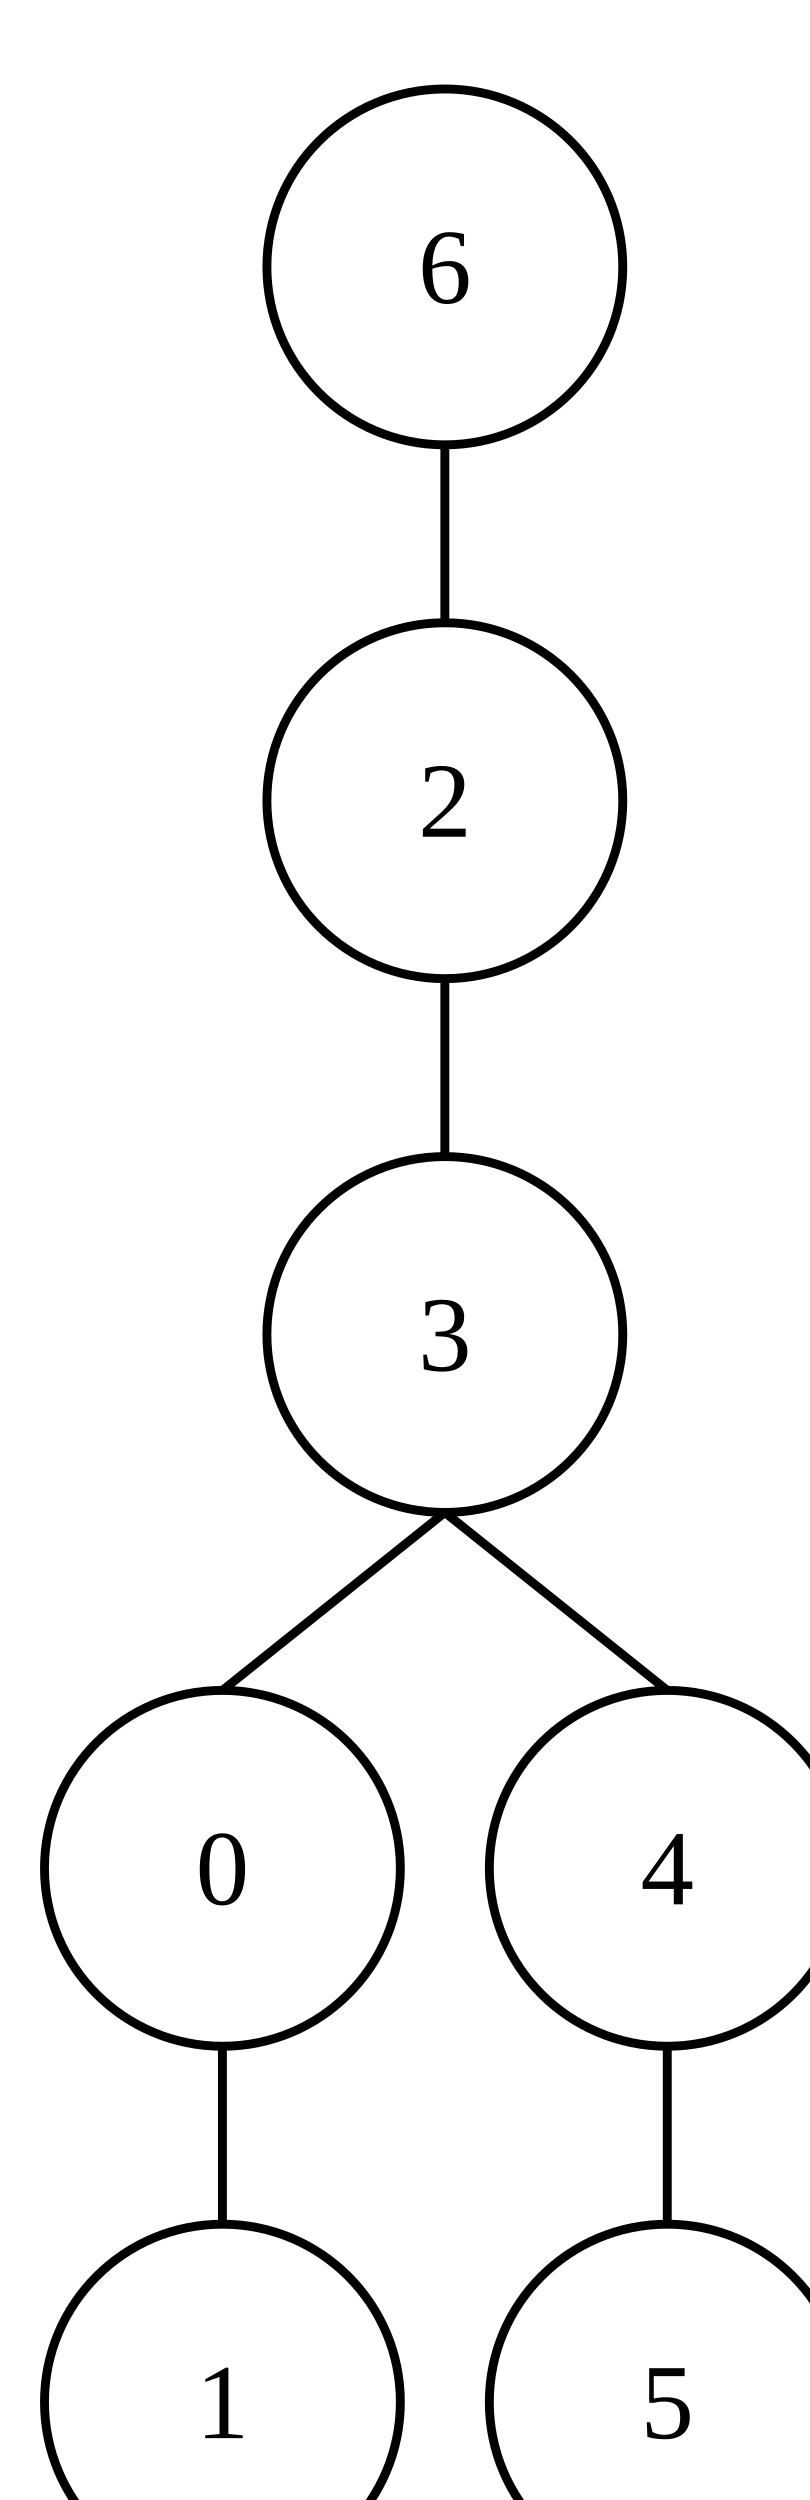
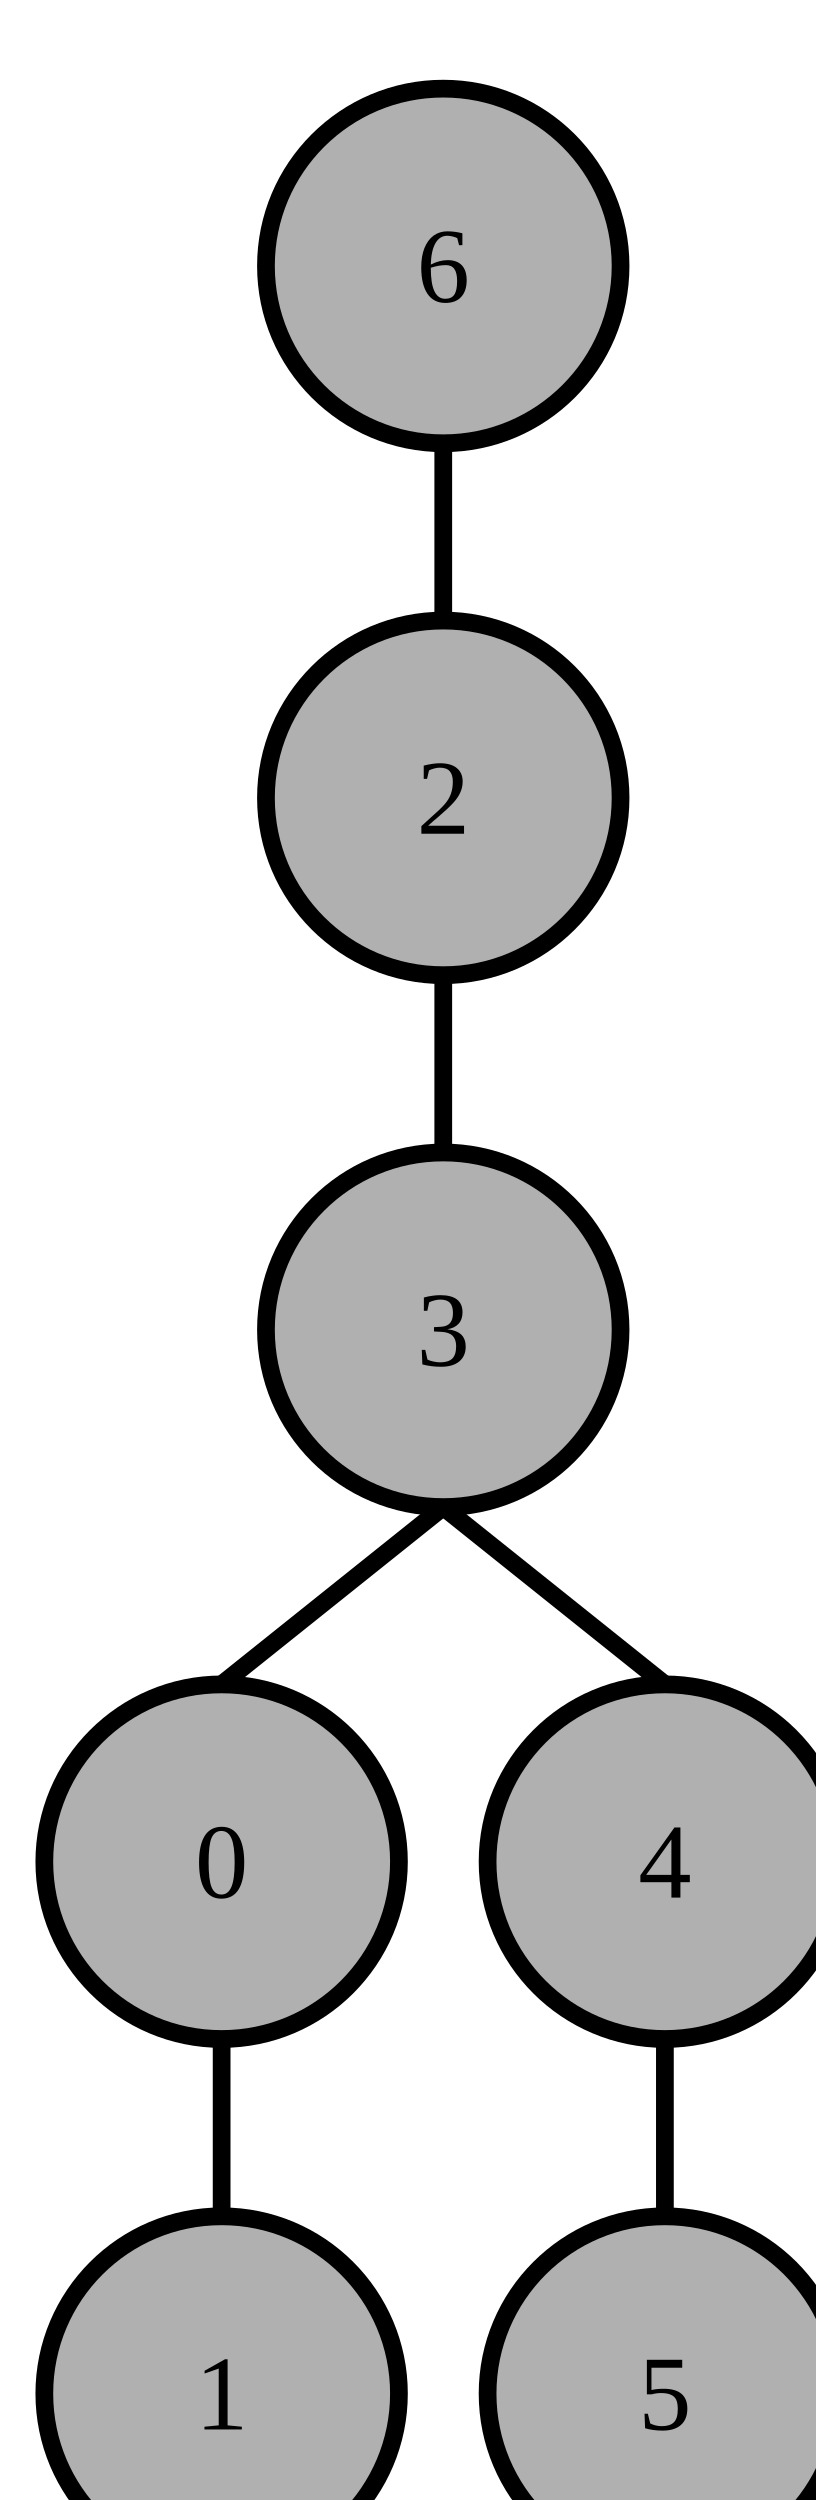
<svg xmlns="http://www.w3.org/2000/svg" version="1.1">
-   <circle cy="30.0" cx="50.0" r="20" style="stroke:black; stroke-width:1; fill:none; " />
+   <circle cy="30.0" cx="50.0" r="20" style="stroke:black; stroke-width:2; fill:#b0b0b0; " />
  <text style="dominant-baseline:central; text-anchor:middle; " y="30.0" x="50.0">
6</text>
-   <circle cy="90.0" cx="50.0" r="20" style="stroke:black; stroke-width:1; fill:none; " />
+   <circle cy="90.0" cx="50.0" r="20" style="stroke:black; stroke-width:2; fill:#b0b0b0; " />
  <text style="dominant-baseline:central; text-anchor:middle; " y="90.0" x="50.0">
2</text>
-   <line y1="50.0" x2="50.0" style="stroke:black; stroke-width:1; " x1="50.0" y2="70.0" />
-   <circle cy="150.0" cx="50.0" r="20" style="stroke:black; stroke-width:1; fill:none; " />
+   <line y1="50.0" x2="50.0" style="stroke:black; stroke-width:2; " x1="50.0" y2="70.0" />
+   <circle cy="150.0" cx="50.0" r="20" style="stroke:black; stroke-width:2; fill:#b0b0b0; " />
  <text style="dominant-baseline:central; text-anchor:middle; " y="150.0" x="50.0">
3</text>
-   <line y1="110.0" x2="50.0" style="stroke:black; stroke-width:1; " x1="50.0" y2="130.0" />
-   <circle cy="210.0" cx="25.0" r="20" style="stroke:black; stroke-width:1; fill:none; " />
+   <line y1="110.0" x2="50.0" style="stroke:black; stroke-width:2; " x1="50.0" y2="130.0" />
+   <circle cy="210.0" cx="25.0" r="20" style="stroke:black; stroke-width:2; fill:#b0b0b0; " />
  <text style="dominant-baseline:central; text-anchor:middle; " y="210.0" x="25.0">
0</text>
-   <line y1="170.0" x2="25.0" style="stroke:black; stroke-width:1; " x1="50.0" y2="190.0" />
-   <circle cy="270.0" cx="25.0" r="20" style="stroke:black; stroke-width:1; fill:none; " />
+   <line y1="170.0" x2="25.0" style="stroke:black; stroke-width:2; " x1="50.0" y2="190.0" />
+   <circle cy="270.0" cx="25.0" r="20" style="stroke:black; stroke-width:2; fill:#b0b0b0; " />
  <text style="dominant-baseline:central; text-anchor:middle; " y="270.0" x="25.0">
1</text>
-   <line y1="230.0" x2="25.0" style="stroke:black; stroke-width:1; " x1="25.0" y2="250.0" />
-   <circle cy="210.0" cx="75.0" r="20" style="stroke:black; stroke-width:1; fill:none; " />
+   <line y1="230.0" x2="25.0" style="stroke:black; stroke-width:2; " x1="25.0" y2="250.0" />
+   <circle cy="210.0" cx="75.0" r="20" style="stroke:black; stroke-width:2; fill:#b0b0b0; " />
  <text style="dominant-baseline:central; text-anchor:middle; " y="210.0" x="75.0">
4</text>
-   <line y1="170.0" x2="75.0" style="stroke:black; stroke-width:1; " x1="50.0" y2="190.0" />
-   <circle cy="270.0" cx="75.0" r="20" style="stroke:black; stroke-width:1; fill:none; " />
+   <line y1="170.0" x2="75.0" style="stroke:black; stroke-width:2; " x1="50.0" y2="190.0" />
+   <circle cy="270.0" cx="75.0" r="20" style="stroke:black; stroke-width:2; fill:#b0b0b0; " />
  <text style="dominant-baseline:central; text-anchor:middle; " y="270.0" x="75.0">
5</text>
-   <line y1="230.0" x2="75.0" style="stroke:black; stroke-width:1; " x1="75.0" y2="250.0" />
+   <line y1="230.0" x2="75.0" style="stroke:black; stroke-width:2; " x1="75.0" y2="250.0" />
</svg>
